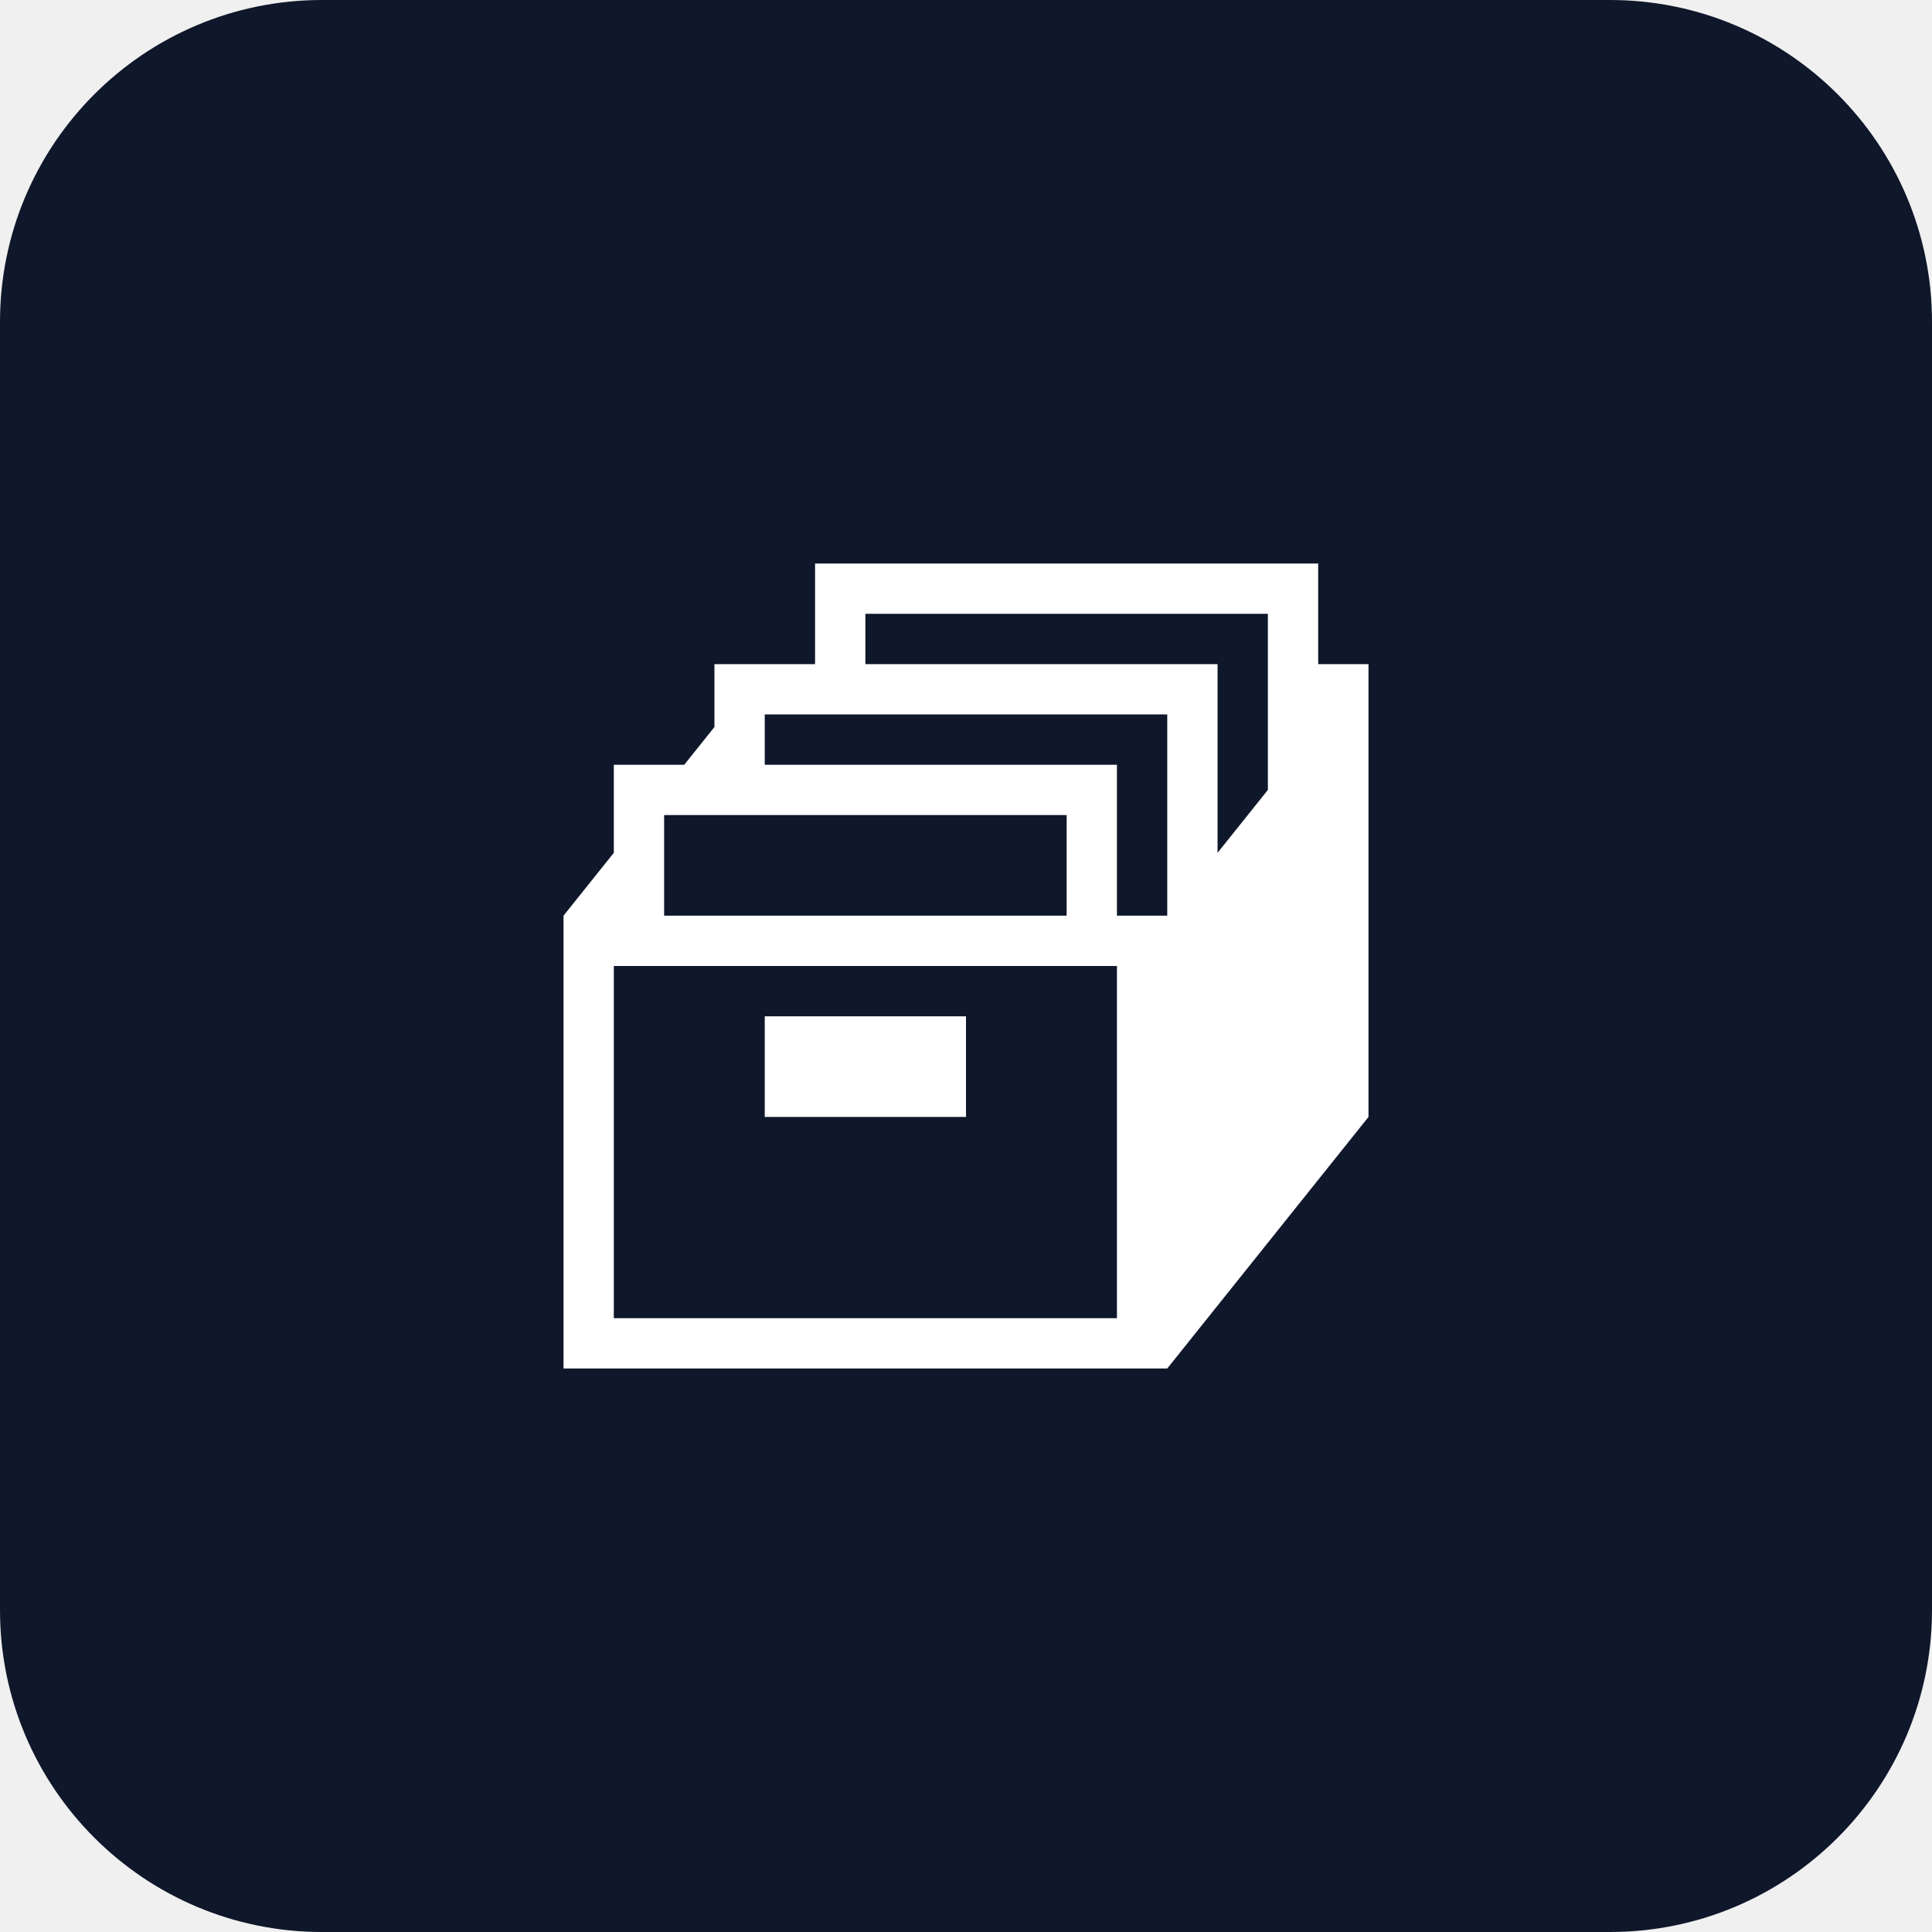
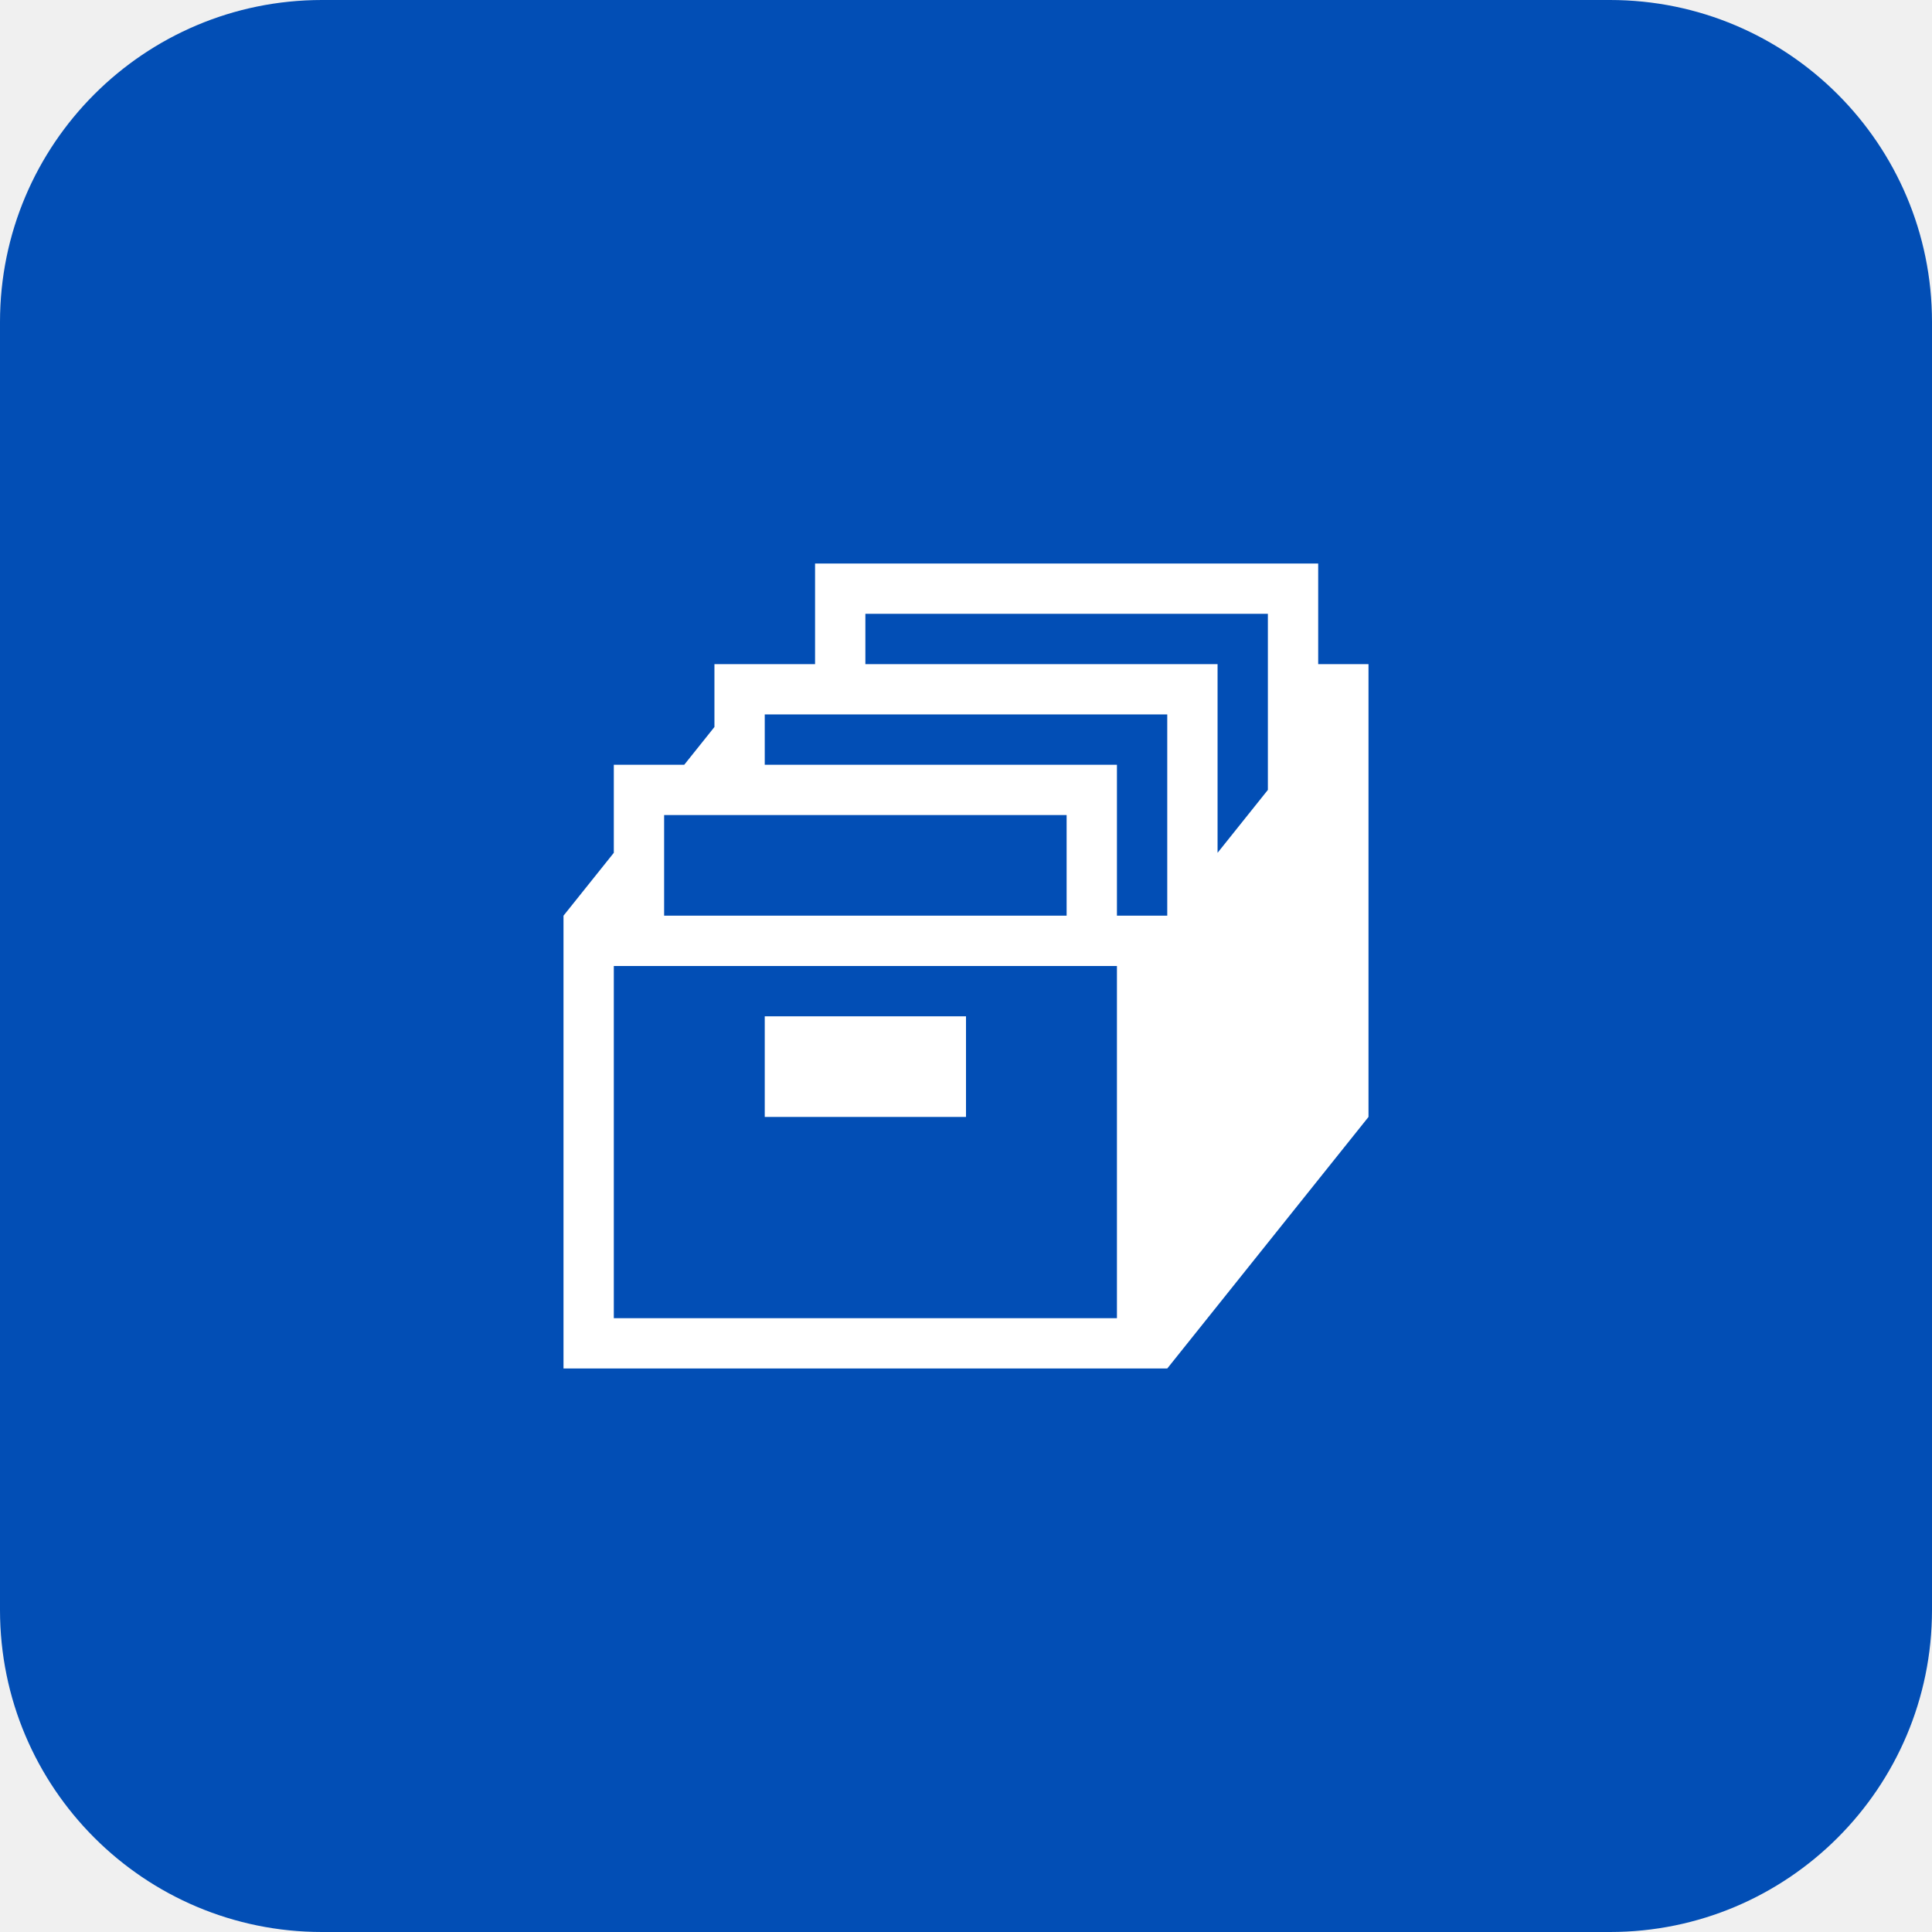
<svg xmlns="http://www.w3.org/2000/svg" width="48" height="48" viewBox="0 0 48 48" fill="none">
-   <rect width="48" height="48" rx="8" fill="#0F172A" />
+   <rect width="48" height="48" rx="8" fill="#024EB5" />
  <g clip-path="url(#clip0_1702_977)">
    <path d="M19 25.25H24V27.75H19V25.25Z" fill="white" />
    <path d="M34 16.5H32.75V14H20.25V16.5H17.75V18.062L17 19H15.25V21.188L14 22.75V34H29L34 27.75V16.5ZM16.5 20.25H26.5V22.75H16.5V20.25ZM27.75 32.75H15.25V24H27.75V32.75ZM29 22.75H27.75V19H19V17.75H29V22.75ZM31.5 19.625L30.25 21.188V16.5H21.5V15.25H31.5V19.625Z" fill="white" />
  </g>
  <defs>
    <clipPath id="clip0_1702_977">
      <rect width="20" height="20" fill="white" transform="translate(14 14)" />
    </clipPath>
  </defs>
</svg>
